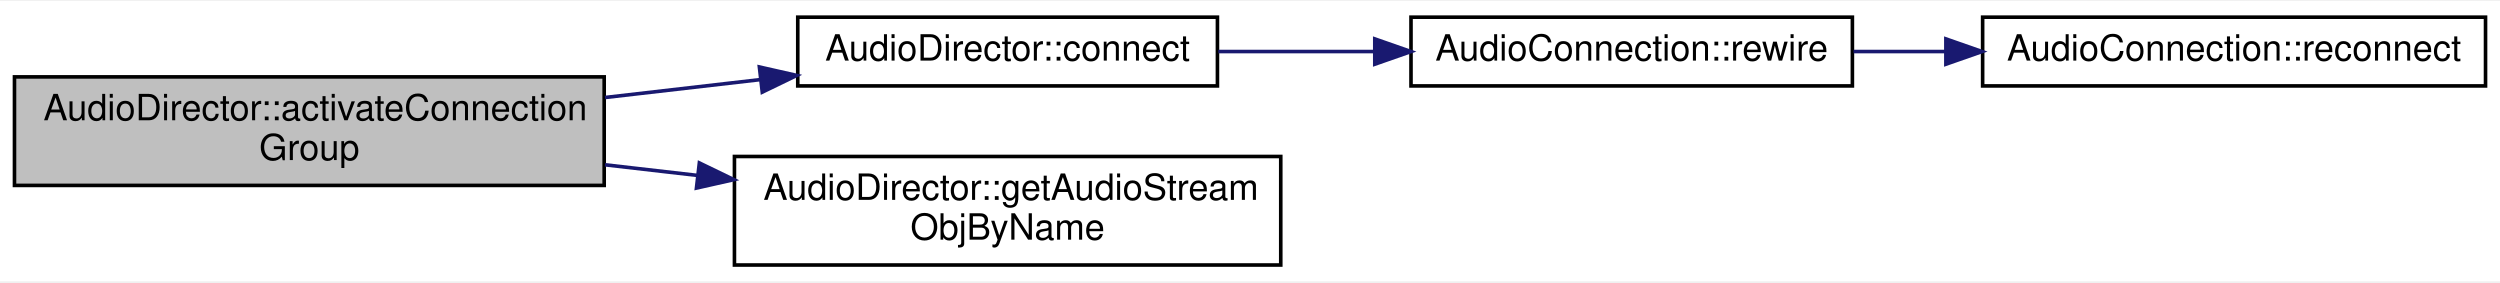
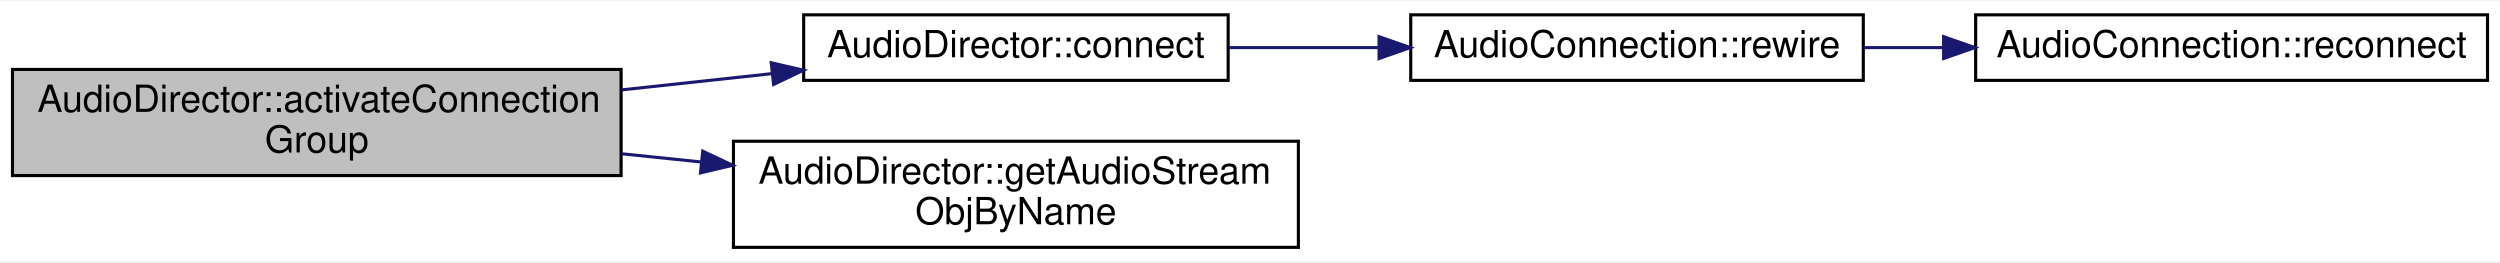
- <svg xmlns="http://www.w3.org/2000/svg" xmlns:xlink="http://www.w3.org/1999/xlink" width="691pt" height="78pt" viewBox="0.00 0.00 691.00 77.50">
-   <g id="graph0" class="graph" transform="scale(1 1) rotate(0) translate(4 73.5)">
-     <polygon fill="white" stroke="transparent" points="-4,4 -4,-73.5 687,-73.5 687,4 -4,4" />
+ <svg xmlns="http://www.w3.org/2000/svg" xmlns:xlink="http://www.w3.org/1999/xlink" width="801pt" height="84pt" viewBox="0.00 0.00 801.00 83.50">
+   <g id="graph0" class="graph" transform="scale(1 1) rotate(0) translate(4 79.5)">
+     <polygon fill="white" stroke="transparent" points="-4,4 -4,-79.5 797,-79.5 797,4 -4,4" />
    <g id="node1" class="node">
      <g id="a_node1">
        <a xlink:title=" ">
-           <polygon fill="#bfbfbf" stroke="black" points="0,-22.5 0,-52.5 163,-52.5 163,-22.5 0,-22.5" />
-           <text text-anchor="start" x="8" y="-40.5" font-family="Helvetica,sans-Serif" font-size="10.00">AudioDirector::activateConnection</text>
-           <text text-anchor="middle" x="81.5" y="-29.5" font-family="Helvetica,sans-Serif" font-size="10.00">Group</text>
+           <polygon fill="#bfbfbf" stroke="black" points="0,-23.5 0,-57.5 195,-57.5 195,-23.5 0,-23.5" />
+           <text text-anchor="start" x="8" y="-43.9" font-family="Helvetica,sans-Serif" font-size="12.00">AudioDirector::activateConnection</text>
+           <text text-anchor="middle" x="97.5" y="-30.9" font-family="Helvetica,sans-Serif" font-size="12.00">Group</text>
        </a>
      </g>
    </g>
    <g id="node2" class="node">
      <g id="a_node2">
        <a xlink:href="../../d8/d1c/class_audio_director.html#ab4957e373e5d9078454d07da471f1d94" target="_top" xlink:title=" ">
-           <polygon fill="white" stroke="black" points="216.5,-50 216.5,-69 332.5,-69 332.5,-50 216.5,-50" />
-           <text text-anchor="middle" x="274.5" y="-57" font-family="Helvetica,sans-Serif" font-size="10.00">AudioDirector::connect</text>
+           <polygon fill="white" stroke="black" points="253.5,-54 253.5,-75 389.5,-75 389.5,-54 253.5,-54" />
+           <text text-anchor="middle" x="321.5" y="-61.4" font-family="Helvetica,sans-Serif" font-size="12.00">AudioDirector::connect</text>
        </a>
      </g>
    </g>
    <g id="edge1" class="edge">
-       <path fill="none" stroke="midnightblue" d="M163.22,-46.8C177.56,-48.45 192.35,-50.15 206.27,-51.76" />
-       <polygon fill="midnightblue" stroke="midnightblue" points="205.89,-55.24 216.22,-52.9 206.69,-48.28 205.89,-55.24" />
+       <path fill="none" stroke="midnightblue" d="M195.23,-50.96C211.33,-52.7 227.84,-54.48 243.37,-56.16" />
+       <polygon fill="midnightblue" stroke="midnightblue" points="243.1,-59.65 253.42,-57.25 243.86,-52.69 243.1,-59.65" />
    </g>
    <g id="node5" class="node">
      <g id="a_node5">
        <a xlink:href="../../d8/d1c/class_audio_director.html#a578f1deac0695f2db3ba245aaedc62df" target="_top" xlink:title=" ">
-           <polygon fill="white" stroke="black" points="199,-0.5 199,-30.5 350,-30.5 350,-0.5 199,-0.5" />
-           <text text-anchor="start" x="207" y="-18.5" font-family="Helvetica,sans-Serif" font-size="10.00">AudioDirector::getAudioStream</text>
-           <text text-anchor="middle" x="274.5" y="-7.5" font-family="Helvetica,sans-Serif" font-size="10.00">ObjByName</text>
+           <polygon fill="white" stroke="black" points="231,-0.5 231,-34.5 412,-34.5 412,-0.5 231,-0.5" />
+           <text text-anchor="start" x="239" y="-20.9" font-family="Helvetica,sans-Serif" font-size="12.00">AudioDirector::getAudioStream</text>
+           <text text-anchor="middle" x="321.5" y="-7.9" font-family="Helvetica,sans-Serif" font-size="12.00">ObjByName</text>
        </a>
      </g>
    </g>
    <g id="edge4" class="edge">
-       <path fill="none" stroke="midnightblue" d="M163.22,-28.2C171.71,-27.22 180.36,-26.23 188.89,-25.25" />
-       <polygon fill="midnightblue" stroke="midnightblue" points="189.3,-28.72 198.84,-24.1 188.5,-21.77 189.3,-28.72" />
+       <path fill="none" stroke="midnightblue" d="M195.23,-30.48C203.62,-29.61 212.12,-28.73 220.53,-27.86" />
+       <polygon fill="midnightblue" stroke="midnightblue" points="221.16,-31.31 230.74,-26.8 220.43,-24.35 221.16,-31.31" />
    </g>
    <g id="node3" class="node">
      <g id="a_node3">
        <a xlink:href="../../d2/d7c/class_audio_connection.html#a4208c4c7f60da78ae1daede7a6bfeb3f" target="_top" xlink:title=" ">
-           <polygon fill="white" stroke="black" points="386,-50 386,-69 508,-69 508,-50 386,-50" />
-           <text text-anchor="middle" x="447" y="-57" font-family="Helvetica,sans-Serif" font-size="10.00">AudioConnection::rewire</text>
+           <polygon fill="white" stroke="black" points="448,-54 448,-75 593,-75 593,-54 448,-54" />
+           <text text-anchor="middle" x="520.5" y="-61.4" font-family="Helvetica,sans-Serif" font-size="12.00">AudioConnection::rewire</text>
        </a>
      </g>
    </g>
    <g id="edge2" class="edge">
-       <path fill="none" stroke="midnightblue" d="M332.75,-59.5C346.53,-59.5 361.4,-59.5 375.7,-59.5" />
-       <polygon fill="midnightblue" stroke="midnightblue" points="375.99,-63 385.99,-59.5 375.99,-56 375.99,-63" />
+       <path fill="none" stroke="midnightblue" d="M389.75,-64.5C405.11,-64.5 421.6,-64.5 437.5,-64.5" />
+       <polygon fill="midnightblue" stroke="midnightblue" points="437.85,-68 447.85,-64.5 437.85,-61 437.85,-68" />
    </g>
    <g id="node4" class="node">
      <g id="a_node4">
        <a xlink:href="../../d2/d7c/class_audio_connection.html#ab86753a735bd46a3924035617b0c3623" target="_top" xlink:title=" ">
-           <polygon fill="white" stroke="black" points="544,-50 544,-69 683,-69 683,-50 544,-50" />
-           <text text-anchor="middle" x="613.5" y="-57" font-family="Helvetica,sans-Serif" font-size="10.00">AudioConnection::reconnect</text>
+           <polygon fill="white" stroke="black" points="629,-54 629,-75 793,-75 793,-54 629,-54" />
+           <text text-anchor="middle" x="711" y="-61.4" font-family="Helvetica,sans-Serif" font-size="12.00">AudioConnection::reconnect</text>
        </a>
      </g>
    </g>
    <g id="edge3" class="edge">
-       <path fill="none" stroke="midnightblue" d="M508.32,-59.5C516.62,-59.5 525.25,-59.5 533.82,-59.5" />
-       <polygon fill="midnightblue" stroke="midnightblue" points="533.84,-63 543.84,-59.5 533.84,-56 533.84,-63" />
+       <path fill="none" stroke="midnightblue" d="M593.03,-64.5C601.42,-64.5 610.06,-64.5 618.66,-64.5" />
+       <polygon fill="midnightblue" stroke="midnightblue" points="618.73,-68 628.73,-64.5 618.73,-61 618.73,-68" />
    </g>
  </g>
</svg>
